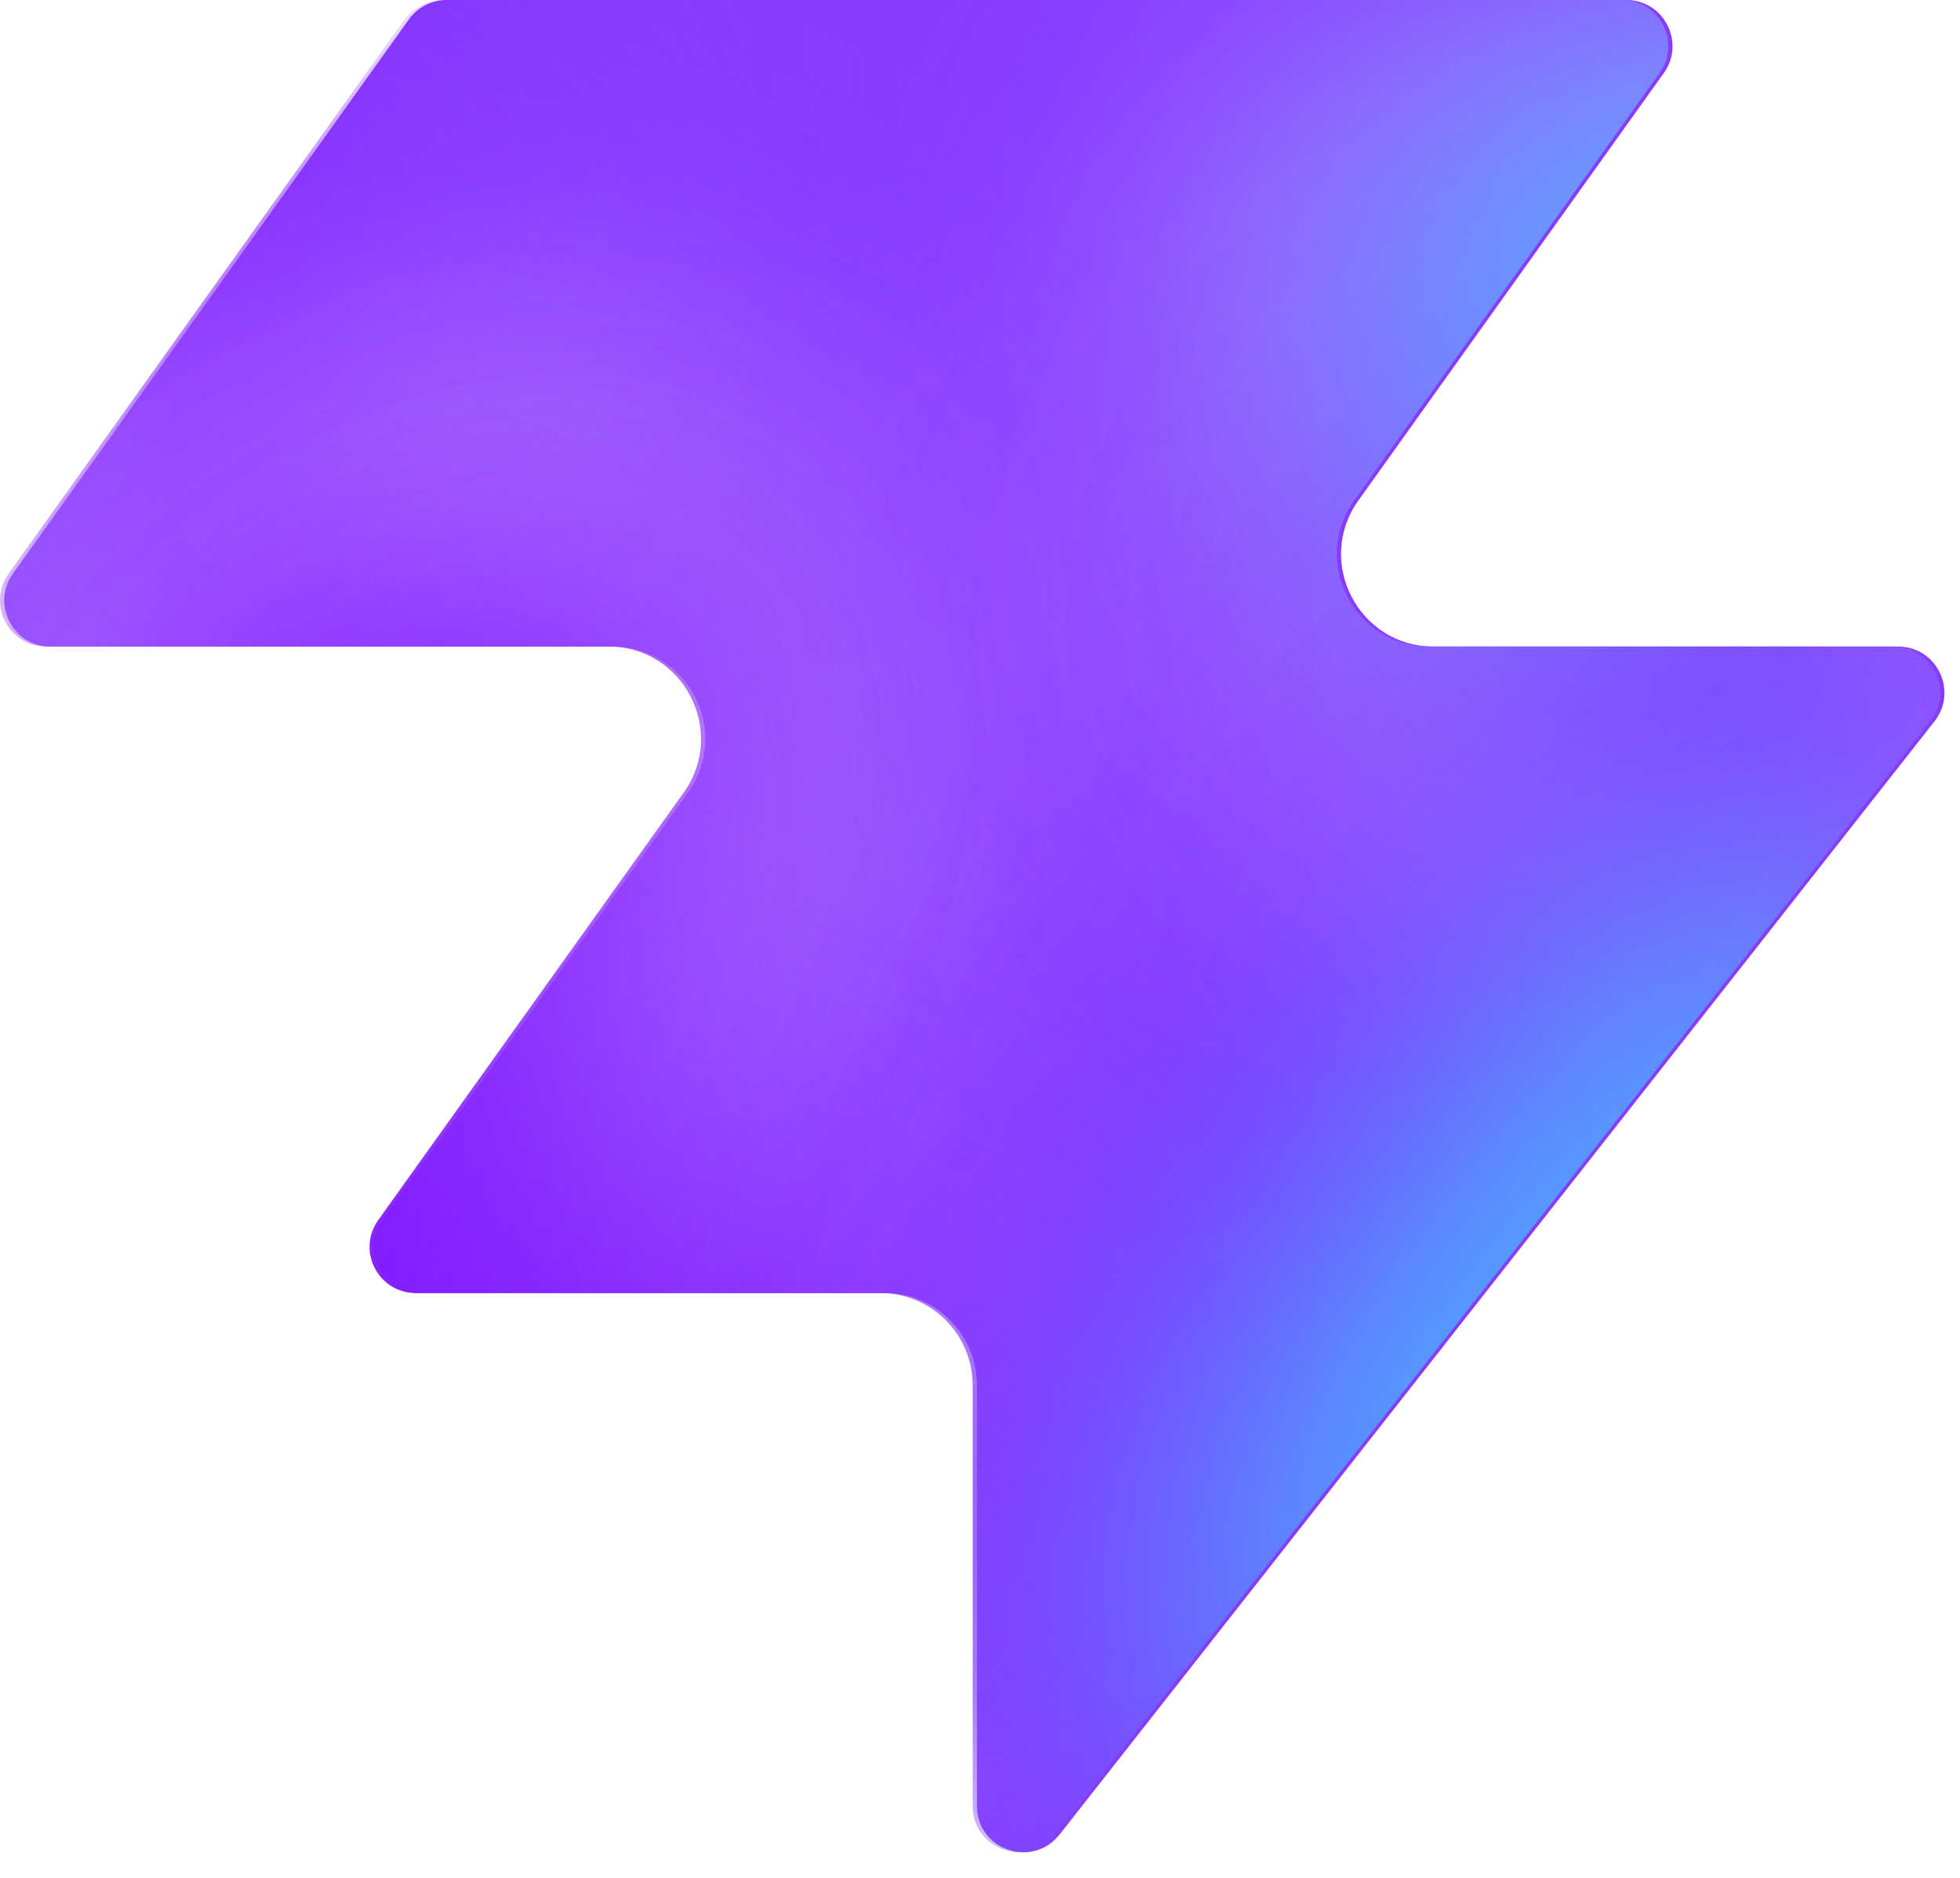
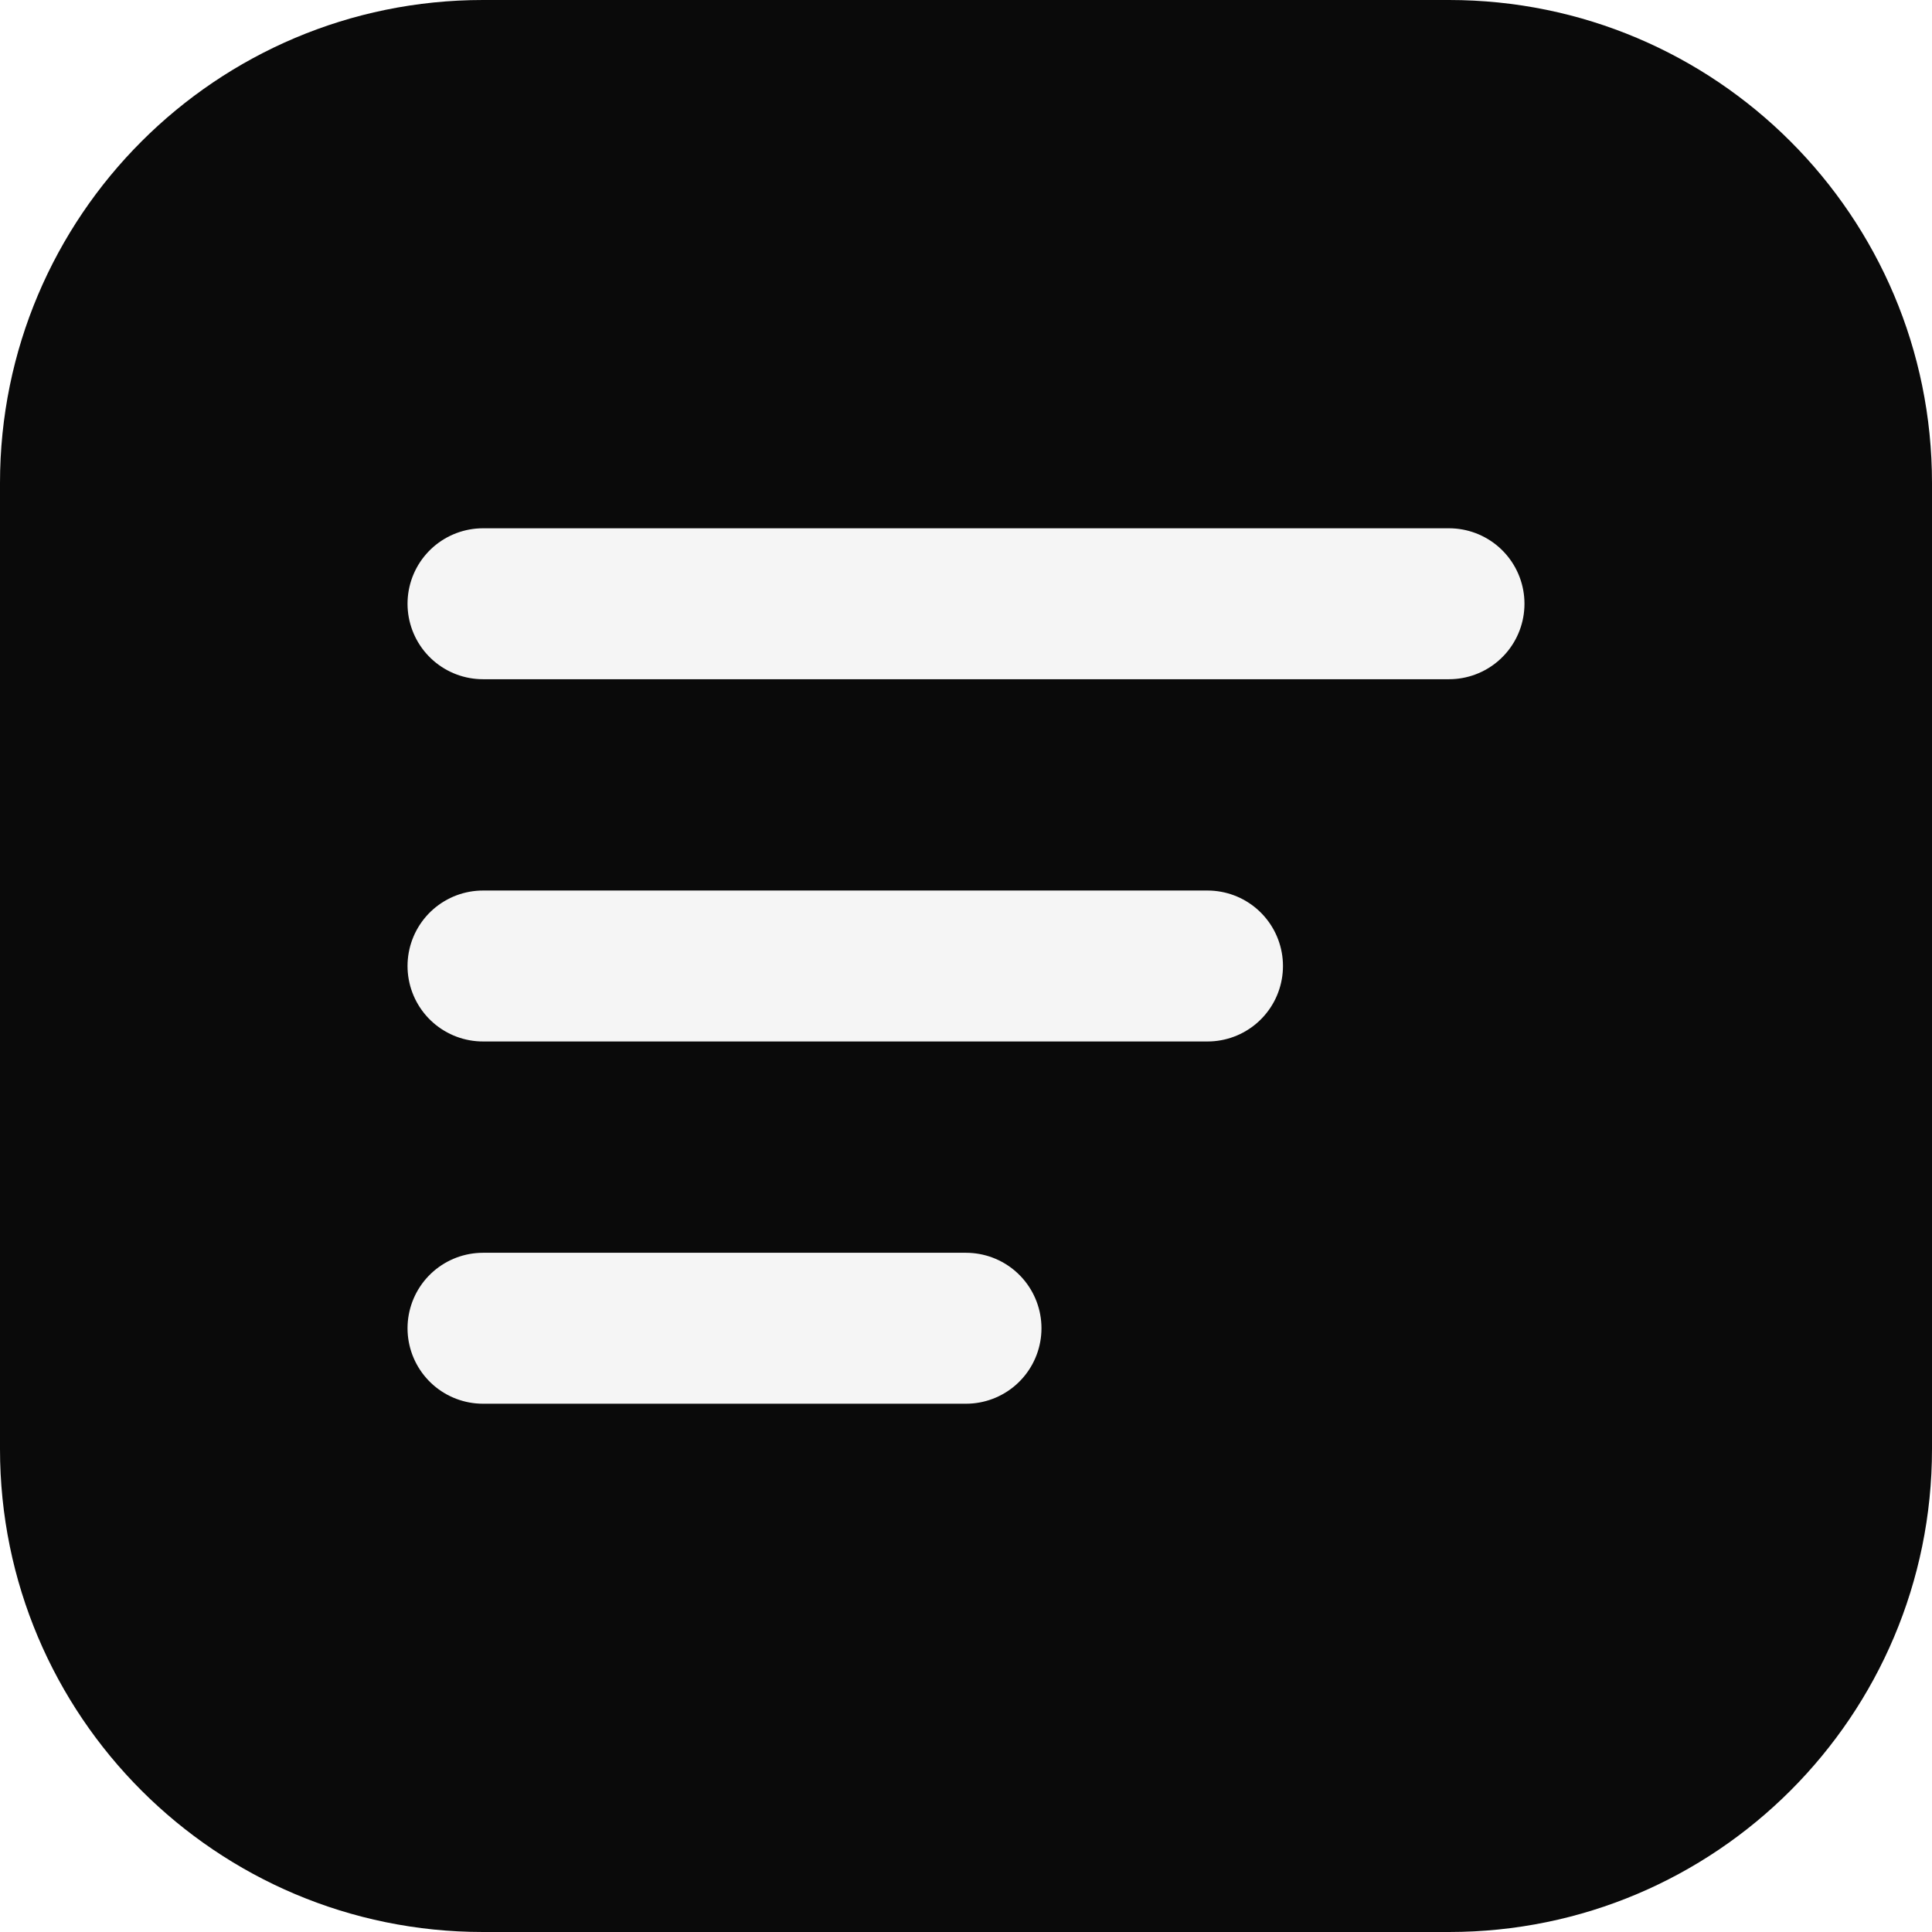
- <svg xmlns="http://www.w3.org/2000/svg" width="48" height="46" fill="none" viewBox="0 0 48 46">
-   <path fill="#863bff" d="M25.946 44.938c-.664.845-2.021.375-2.021-.698V33.937a2.26 2.26 0 0 0-2.262-2.262H10.287c-.92 0-1.456-1.04-.92-1.788l7.48-10.471c1.07-1.497 0-3.578-1.842-3.578H1.237c-.92 0-1.456-1.04-.92-1.788L10.013.474c.214-.297.556-.474.92-.474h28.894c.92 0 1.456 1.04.92 1.788l-7.48 10.471c-1.07 1.498 0 3.579 1.842 3.579h11.377c.943 0 1.473 1.088.89 1.83L25.947 44.94z" style="fill:#863bff;fill:color(display-p3 .525 .23 1);fill-opacity:1" />
-   <mask id="a" width="48" height="46" x="0" y="0" maskUnits="userSpaceOnUse" style="mask-type:alpha">
-     <path fill="#000" d="M25.842 44.938c-.664.844-2.021.375-2.021-.698V33.937a2.26 2.26 0 0 0-2.262-2.262H10.183c-.92 0-1.456-1.04-.92-1.788l7.48-10.471c1.07-1.498 0-3.579-1.842-3.579H1.133c-.92 0-1.456-1.04-.92-1.787L9.91.473c.214-.297.556-.474.92-.474h28.894c.92 0 1.456 1.04.92 1.788l-7.48 10.471c-1.07 1.498 0 3.578 1.842 3.578h11.377c.943 0 1.473 1.088.89 1.832L25.843 44.94z" style="fill:#000;fill-opacity:1" />
-   </mask>
-   <g mask="url(#a)">
-     <g filter="url(#b)">
-       <ellipse cx="5.508" cy="14.704" fill="#ede6ff" rx="5.508" ry="14.704" style="fill:#ede6ff;fill:color(display-p3 .927 .903 1);fill-opacity:1" transform="matrix(.00324 1 1 -.00324 -4.47 31.516)" />
-     </g>
-     <g filter="url(#c)">
-       <ellipse cx="10.399" cy="29.851" fill="#ede6ff" rx="10.399" ry="29.851" style="fill:#ede6ff;fill:color(display-p3 .927 .903 1);fill-opacity:1" transform="matrix(.00324 1 1 -.00324 -39.328 7.883)" />
-     </g>
-     <g filter="url(#d)">
-       <ellipse cx="5.508" cy="30.487" fill="#7e14ff" rx="5.508" ry="30.487" style="fill:#7e14ff;fill:color(display-p3 .492 .077 1);fill-opacity:1" transform="rotate(89.814 -25.913 -14.639)scale(1 -1)" />
-     </g>
-     <g filter="url(#e)">
-       <ellipse cx="5.508" cy="30.599" fill="#7e14ff" rx="5.508" ry="30.599" style="fill:#7e14ff;fill:color(display-p3 .492 .077 1);fill-opacity:1" transform="rotate(89.814 -32.644 -3.334)scale(1 -1)" />
-     </g>
-     <g filter="url(#f)">
-       <ellipse cx="5.508" cy="30.599" fill="#7e14ff" rx="5.508" ry="30.599" style="fill:#7e14ff;fill:color(display-p3 .492 .077 1);fill-opacity:1" transform="matrix(.00324 1 1 -.00324 -34.34 30.47)" />
-     </g>
-     <g filter="url(#g)">
-       <ellipse cx="14.072" cy="22.078" fill="#ede6ff" rx="14.072" ry="22.078" style="fill:#ede6ff;fill:color(display-p3 .927 .903 1);fill-opacity:1" transform="rotate(93.35 24.506 48.493)scale(-1 1)" />
-     </g>
-     <g filter="url(#h)">
-       <ellipse cx="3.47" cy="21.501" fill="#7e14ff" rx="3.47" ry="21.501" style="fill:#7e14ff;fill:color(display-p3 .492 .077 1);fill-opacity:1" transform="rotate(89.009 28.708 47.59)scale(-1 1)" />
-     </g>
-     <g filter="url(#i)">
-       <ellipse cx="3.47" cy="21.501" fill="#7e14ff" rx="3.47" ry="21.501" style="fill:#7e14ff;fill:color(display-p3 .492 .077 1);fill-opacity:1" transform="rotate(89.009 28.708 47.59)scale(-1 1)" />
-     </g>
-     <g filter="url(#j)">
-       <ellipse cx=".387" cy="8.972" fill="#7e14ff" rx="4.407" ry="29.108" style="fill:#7e14ff;fill:color(display-p3 .492 .077 1);fill-opacity:1" transform="rotate(39.51 .387 8.972)" />
-     </g>
-     <g filter="url(#k)">
-       <ellipse cx="47.523" cy="-6.092" fill="#7e14ff" rx="4.407" ry="29.108" style="fill:#7e14ff;fill:color(display-p3 .492 .077 1);fill-opacity:1" transform="rotate(37.892 47.523 -6.092)" />
-     </g>
-     <g filter="url(#l)">
-       <ellipse cx="41.412" cy="6.333" fill="#47bfff" rx="5.971" ry="9.665" style="fill:#47bfff;fill:color(display-p3 .28 .748 1);fill-opacity:1" transform="rotate(37.892 41.412 6.333)" />
-     </g>
-     <g filter="url(#m)">
-       <ellipse cx="-1.879" cy="38.332" fill="#7e14ff" rx="4.407" ry="29.108" style="fill:#7e14ff;fill:color(display-p3 .492 .077 1);fill-opacity:1" transform="rotate(37.892 -1.88 38.332)" />
-     </g>
-     <g filter="url(#n)">
-       <ellipse cx="-1.879" cy="38.332" fill="#7e14ff" rx="4.407" ry="29.108" style="fill:#7e14ff;fill:color(display-p3 .492 .077 1);fill-opacity:1" transform="rotate(37.892 -1.88 38.332)" />
-     </g>
-     <g filter="url(#o)">
-       <ellipse cx="35.651" cy="29.907" fill="#7e14ff" rx="4.407" ry="29.108" style="fill:#7e14ff;fill:color(display-p3 .492 .077 1);fill-opacity:1" transform="rotate(37.892 35.651 29.907)" />
-     </g>
-     <g filter="url(#p)">
-       <ellipse cx="38.418" cy="32.4" fill="#47bfff" rx="5.971" ry="15.297" style="fill:#47bfff;fill:color(display-p3 .28 .748 1);fill-opacity:1" transform="rotate(37.892 38.418 32.4)" />
-     </g>
-   </g>
-   <defs>
-     <filter id="b" width="60.045" height="41.654" x="-19.77" y="16.149" color-interpolation-filters="sRGB" filterUnits="userSpaceOnUse">
-       <feFlood flood-opacity="0" result="BackgroundImageFix" />
-       <feBlend in="SourceGraphic" in2="BackgroundImageFix" result="shape" />
-       <feGaussianBlur result="effect1_foregroundBlur_2002_17158" stdDeviation="7.659" />
-     </filter>
-     <filter id="c" width="90.34" height="51.437" x="-54.613" y="-7.533" color-interpolation-filters="sRGB" filterUnits="userSpaceOnUse">
-       <feFlood flood-opacity="0" result="BackgroundImageFix" />
-       <feBlend in="SourceGraphic" in2="BackgroundImageFix" result="shape" />
-       <feGaussianBlur result="effect1_foregroundBlur_2002_17158" stdDeviation="7.659" />
-     </filter>
-     <filter id="d" width="79.355" height="29.4" x="-49.64" y="2.03" color-interpolation-filters="sRGB" filterUnits="userSpaceOnUse">
-       <feFlood flood-opacity="0" result="BackgroundImageFix" />
-       <feBlend in="SourceGraphic" in2="BackgroundImageFix" result="shape" />
-       <feGaussianBlur result="effect1_foregroundBlur_2002_17158" stdDeviation="4.596" />
-     </filter>
-     <filter id="e" width="79.579" height="29.4" x="-45.045" y="20.029" color-interpolation-filters="sRGB" filterUnits="userSpaceOnUse">
-       <feFlood flood-opacity="0" result="BackgroundImageFix" />
-       <feBlend in="SourceGraphic" in2="BackgroundImageFix" result="shape" />
-       <feGaussianBlur result="effect1_foregroundBlur_2002_17158" stdDeviation="4.596" />
-     </filter>
-     <filter id="f" width="79.579" height="29.4" x="-43.513" y="21.178" color-interpolation-filters="sRGB" filterUnits="userSpaceOnUse">
-       <feFlood flood-opacity="0" result="BackgroundImageFix" />
-       <feBlend in="SourceGraphic" in2="BackgroundImageFix" result="shape" />
-       <feGaussianBlur result="effect1_foregroundBlur_2002_17158" stdDeviation="4.596" />
-     </filter>
-     <filter id="g" width="74.749" height="58.852" x="15.756" y="-17.901" color-interpolation-filters="sRGB" filterUnits="userSpaceOnUse">
-       <feFlood flood-opacity="0" result="BackgroundImageFix" />
-       <feBlend in="SourceGraphic" in2="BackgroundImageFix" result="shape" />
-       <feGaussianBlur result="effect1_foregroundBlur_2002_17158" stdDeviation="7.659" />
-     </filter>
-     <filter id="h" width="61.377" height="25.362" x="23.548" y="2.284" color-interpolation-filters="sRGB" filterUnits="userSpaceOnUse">
-       <feFlood flood-opacity="0" result="BackgroundImageFix" />
-       <feBlend in="SourceGraphic" in2="BackgroundImageFix" result="shape" />
-       <feGaussianBlur result="effect1_foregroundBlur_2002_17158" stdDeviation="4.596" />
-     </filter>
-     <filter id="i" width="61.377" height="25.362" x="23.548" y="2.284" color-interpolation-filters="sRGB" filterUnits="userSpaceOnUse">
-       <feFlood flood-opacity="0" result="BackgroundImageFix" />
-       <feBlend in="SourceGraphic" in2="BackgroundImageFix" result="shape" />
-       <feGaussianBlur result="effect1_foregroundBlur_2002_17158" stdDeviation="4.596" />
-     </filter>
-     <filter id="j" width="56.045" height="63.649" x="-27.636" y="-22.853" color-interpolation-filters="sRGB" filterUnits="userSpaceOnUse">
-       <feFlood flood-opacity="0" result="BackgroundImageFix" />
-       <feBlend in="SourceGraphic" in2="BackgroundImageFix" result="shape" />
-       <feGaussianBlur result="effect1_foregroundBlur_2002_17158" stdDeviation="4.596" />
-     </filter>
-     <filter id="k" width="54.814" height="64.646" x="20.116" y="-38.415" color-interpolation-filters="sRGB" filterUnits="userSpaceOnUse">
-       <feFlood flood-opacity="0" result="BackgroundImageFix" />
-       <feBlend in="SourceGraphic" in2="BackgroundImageFix" result="shape" />
-       <feGaussianBlur result="effect1_foregroundBlur_2002_17158" stdDeviation="4.596" />
-     </filter>
-     <filter id="l" width="33.541" height="35.313" x="24.641" y="-11.323" color-interpolation-filters="sRGB" filterUnits="userSpaceOnUse">
-       <feFlood flood-opacity="0" result="BackgroundImageFix" />
-       <feBlend in="SourceGraphic" in2="BackgroundImageFix" result="shape" />
-       <feGaussianBlur result="effect1_foregroundBlur_2002_17158" stdDeviation="4.596" />
-     </filter>
-     <filter id="m" width="54.814" height="64.646" x="-29.286" y="6.009" color-interpolation-filters="sRGB" filterUnits="userSpaceOnUse">
-       <feFlood flood-opacity="0" result="BackgroundImageFix" />
-       <feBlend in="SourceGraphic" in2="BackgroundImageFix" result="shape" />
-       <feGaussianBlur result="effect1_foregroundBlur_2002_17158" stdDeviation="4.596" />
-     </filter>
-     <filter id="n" width="54.814" height="64.646" x="-29.286" y="6.009" color-interpolation-filters="sRGB" filterUnits="userSpaceOnUse">
-       <feFlood flood-opacity="0" result="BackgroundImageFix" />
-       <feBlend in="SourceGraphic" in2="BackgroundImageFix" result="shape" />
-       <feGaussianBlur result="effect1_foregroundBlur_2002_17158" stdDeviation="4.596" />
-     </filter>
-     <filter id="o" width="54.814" height="64.646" x="8.244" y="-2.416" color-interpolation-filters="sRGB" filterUnits="userSpaceOnUse">
-       <feFlood flood-opacity="0" result="BackgroundImageFix" />
-       <feBlend in="SourceGraphic" in2="BackgroundImageFix" result="shape" />
-       <feGaussianBlur result="effect1_foregroundBlur_2002_17158" stdDeviation="4.596" />
-     </filter>
-     <filter id="p" width="39.409" height="43.623" x="18.713" y="10.588" color-interpolation-filters="sRGB" filterUnits="userSpaceOnUse">
-       <feFlood flood-opacity="0" result="BackgroundImageFix" />
-       <feBlend in="SourceGraphic" in2="BackgroundImageFix" result="shape" />
-       <feGaussianBlur result="effect1_foregroundBlur_2002_17158" stdDeviation="4.596" />
-     </filter>
-   </defs>
+ <svg xmlns="http://www.w3.org/2000/svg" viewBox="0 0 32 32" fill="none">
+   <rect width="32" height="32" rx="8" fill="#0a0a0a" />
+   <path d="M8 10h16M8 16h12M8 22h8" stroke="#f5f5f5" stroke-width="2.5" stroke-linecap="round" />
</svg>
